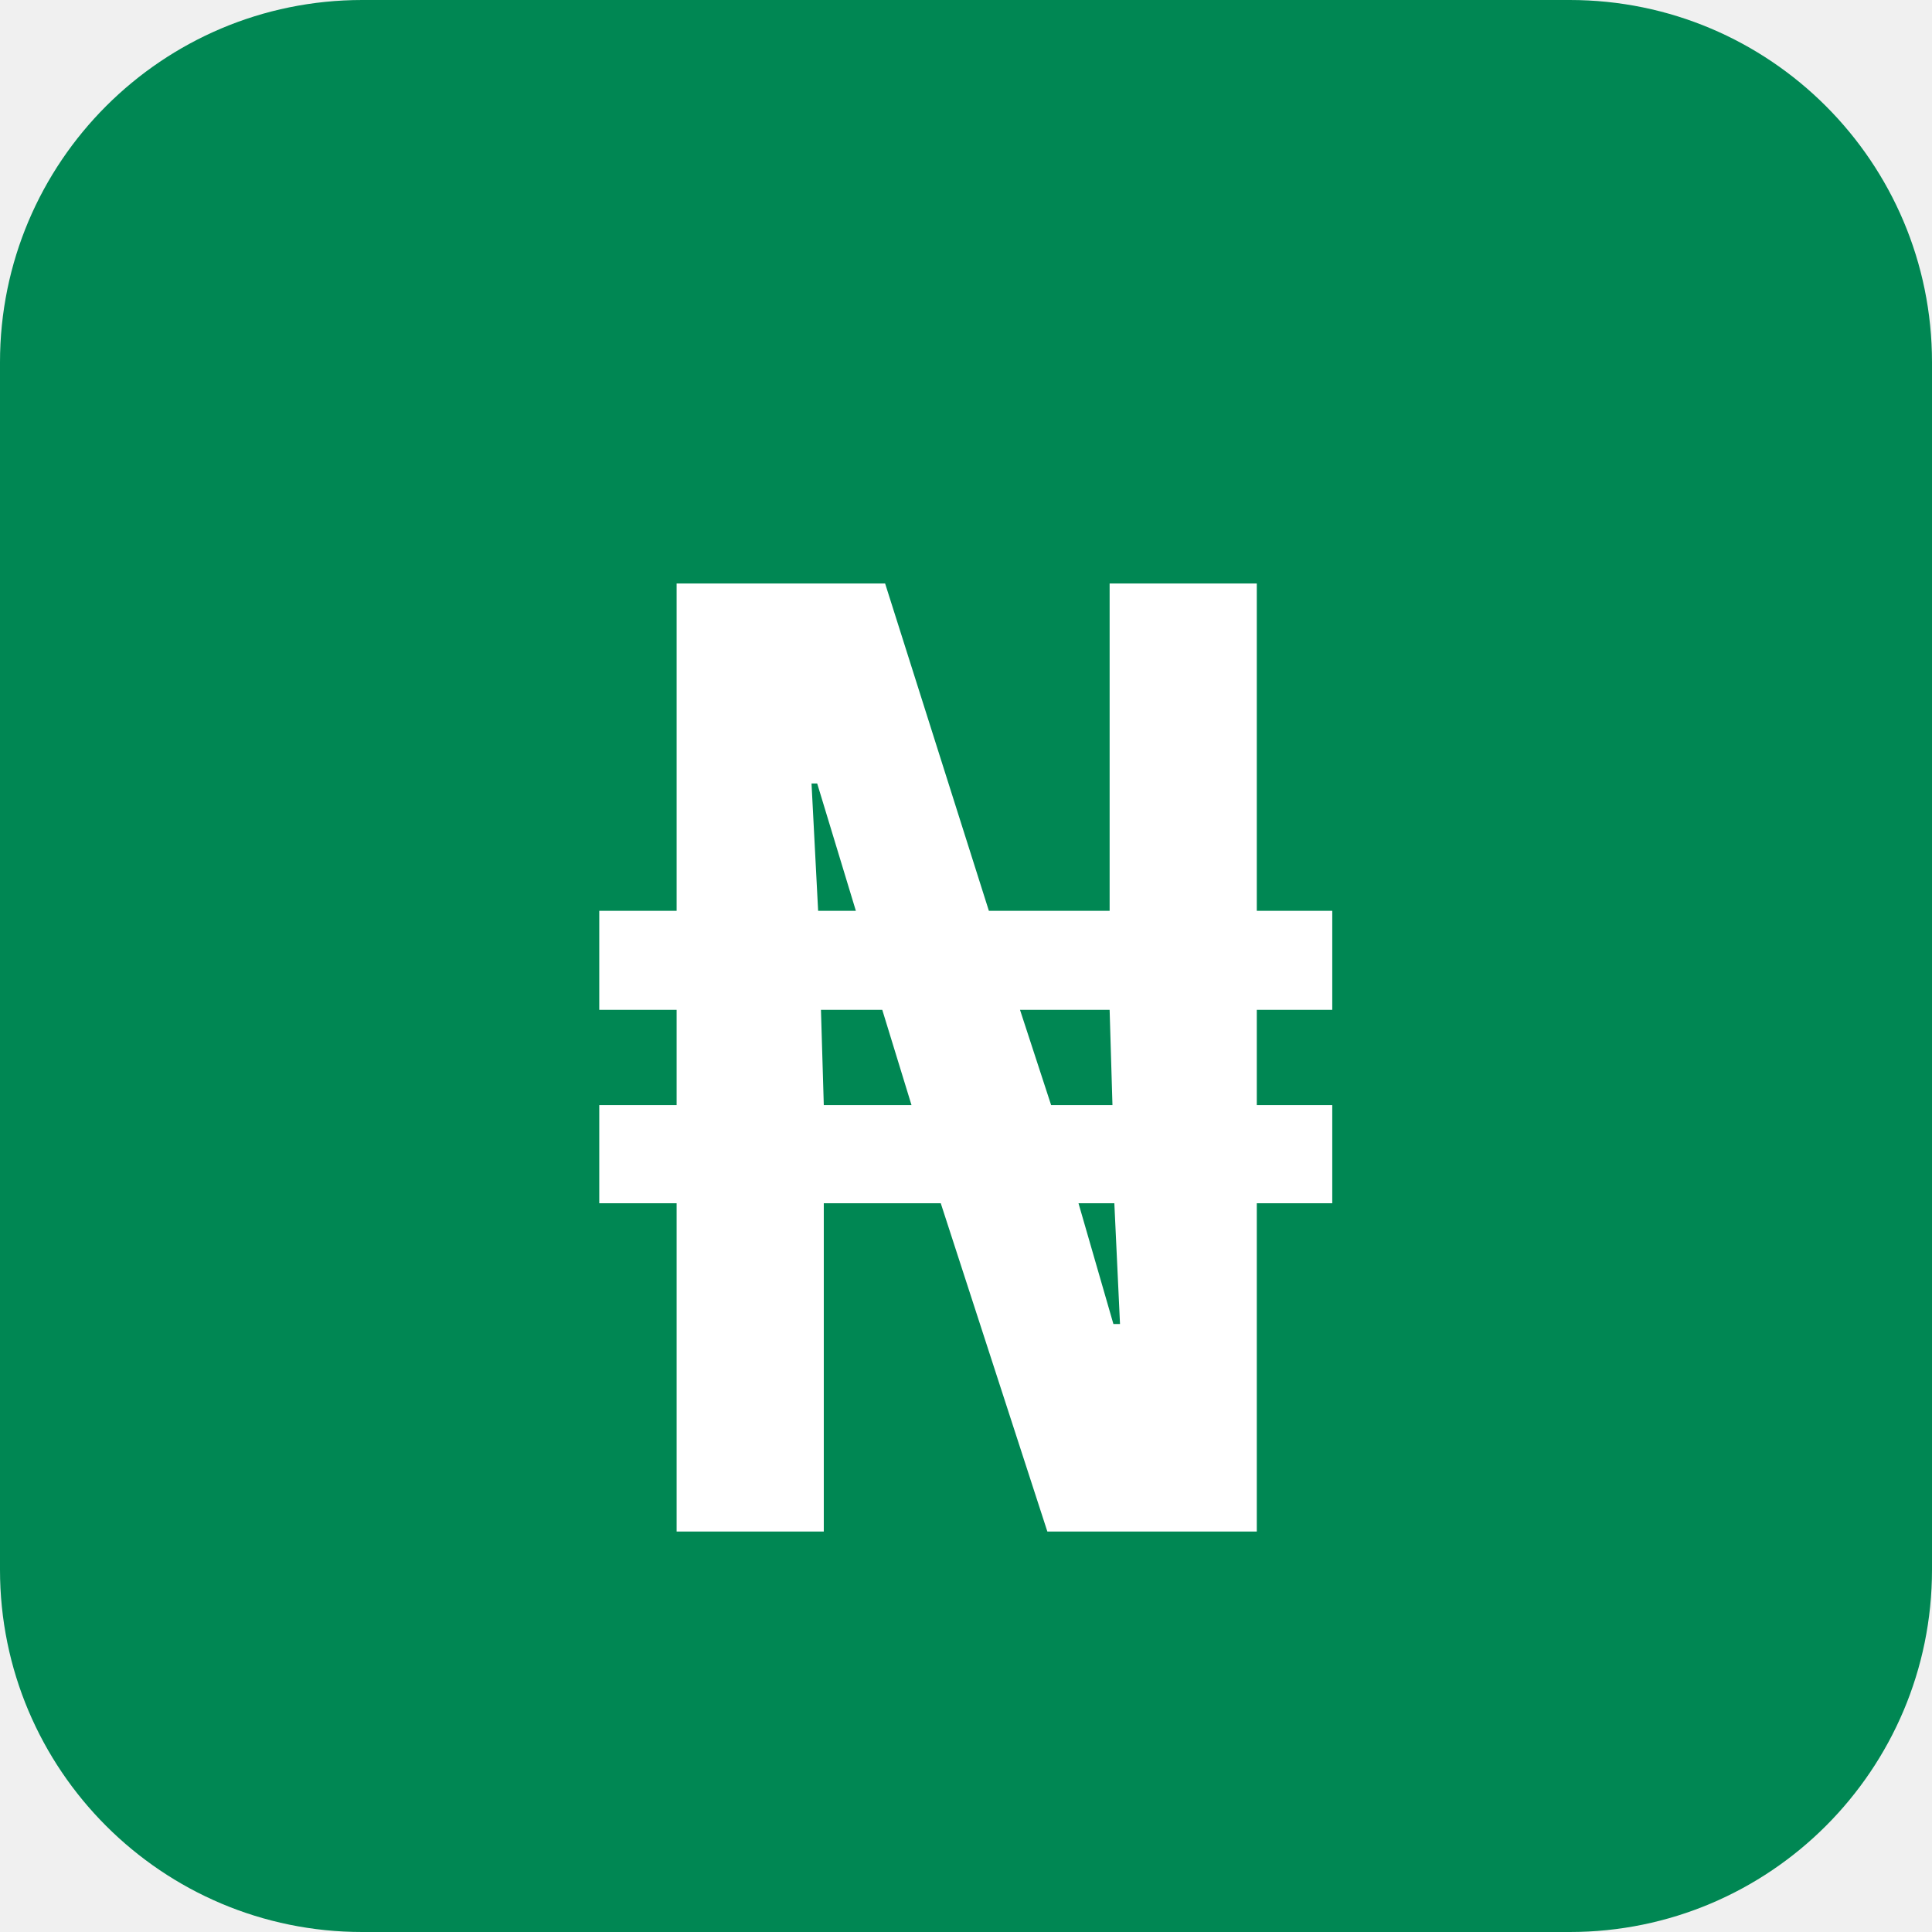
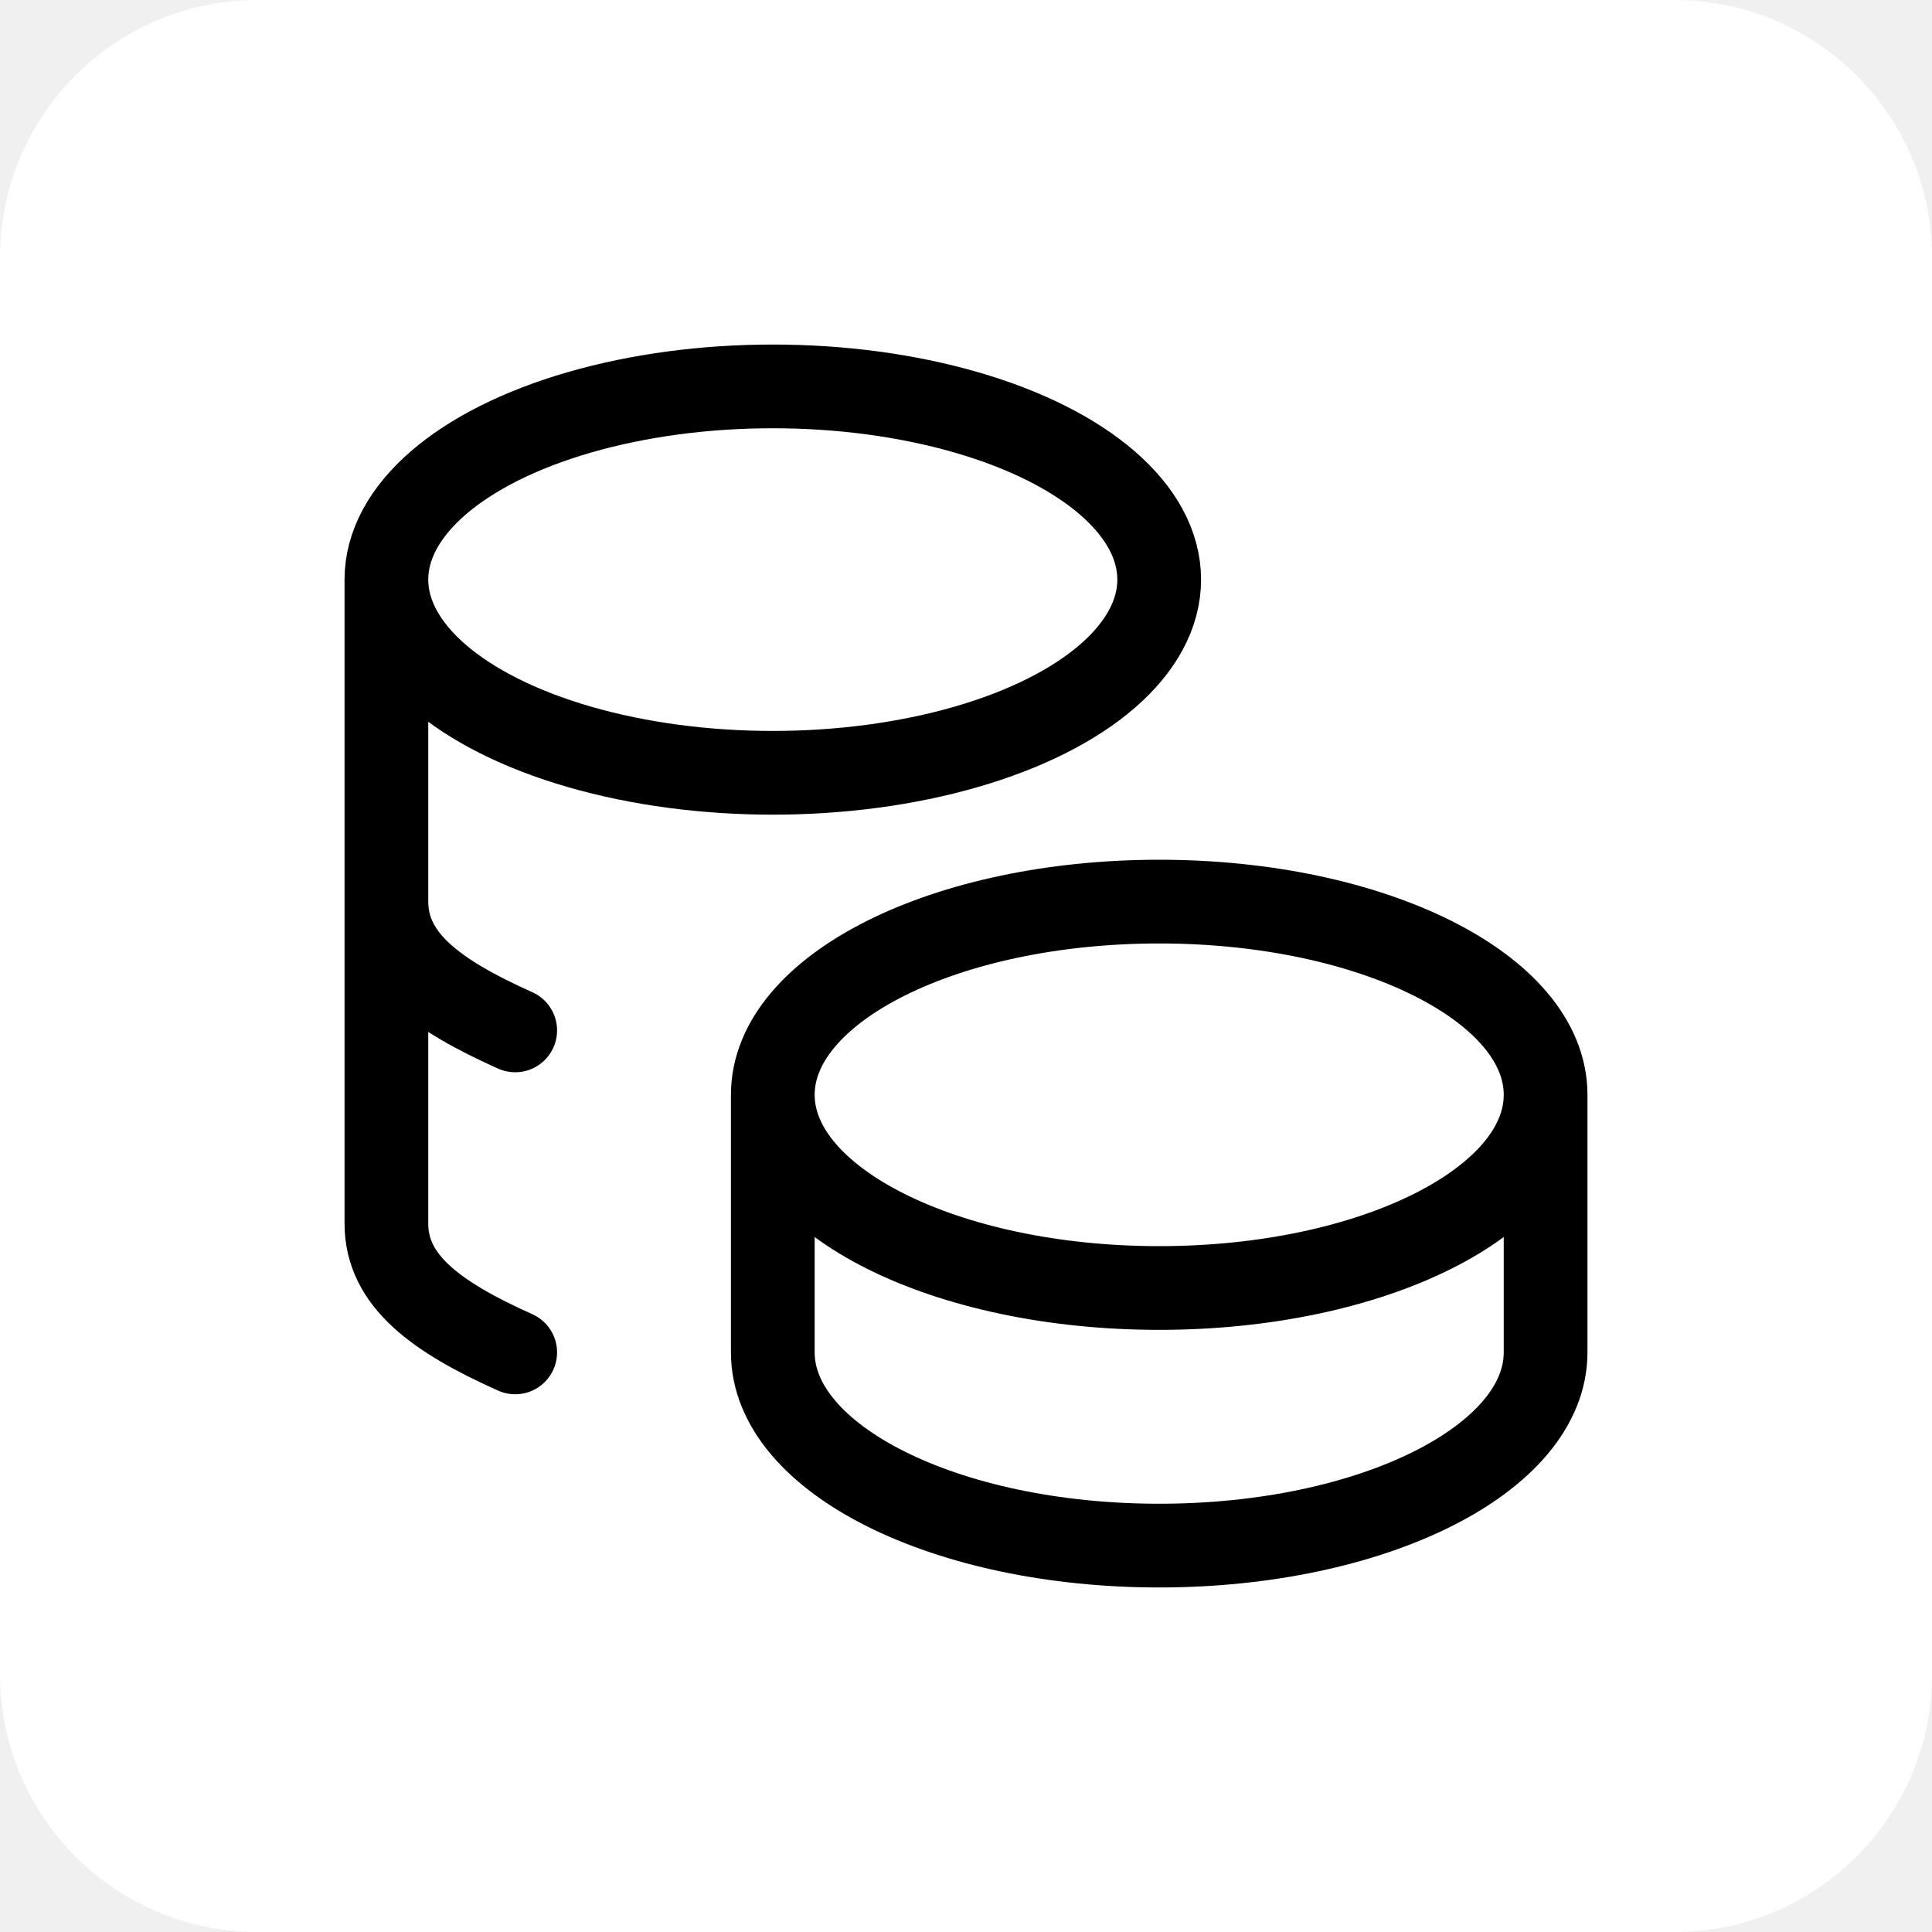
- <svg xmlns="http://www.w3.org/2000/svg" width="32" height="32" viewBox="0 0 32 32">
-   <rect width="32" height="32" rx="6" fill="#008753" />
-   <text x="50%" y="55%" dominant-baseline="middle" text-anchor="middle" font-family="sans-serif" font-weight="bold" font-size="22" fill="white">₦</text>
+ <svg xmlns="http://www.w3.org/2000/svg" width="30" height="30" viewBox="0 0 30 30" fill="none">
+   <rect width="30" height="30" rx="4" fill="white" />
+   <path d="M12 17C12 18.657 14.686 20 18 20C21.314 20 24 18.657 24 17M12 17C12 15.343 14.686 14 18 14C21.314 14 24 15.343 24 17M12 17V21C12 22.656 14.686 24 18 24C21.314 24 24 22.656 24 21V17M6 9C6 10.072 7.144 11.062 9 11.598C10.856 12.134 13.144 12.134 15 11.598C16.856 11.062 18 10.072 18 9C18 7.928 16.856 6.938 15 6.402C13.144 5.866 10.856 5.866 9 6.402C7.144 6.938 6 7.928 6 9ZM6 9V19C6 19.888 6.772 20.45 8 21M6 14C6 14.888 6.772 15.45 8 16" stroke="black" stroke-width="1.3" stroke-linecap="round" stroke-linejoin="round" />
</svg>
